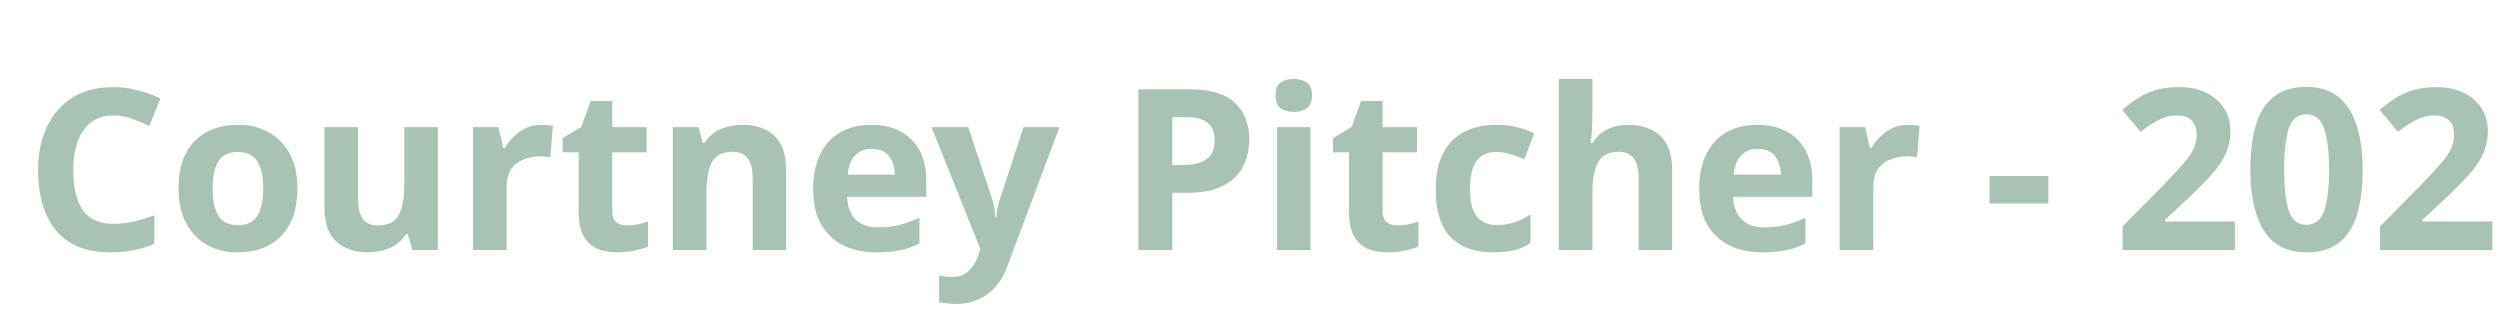
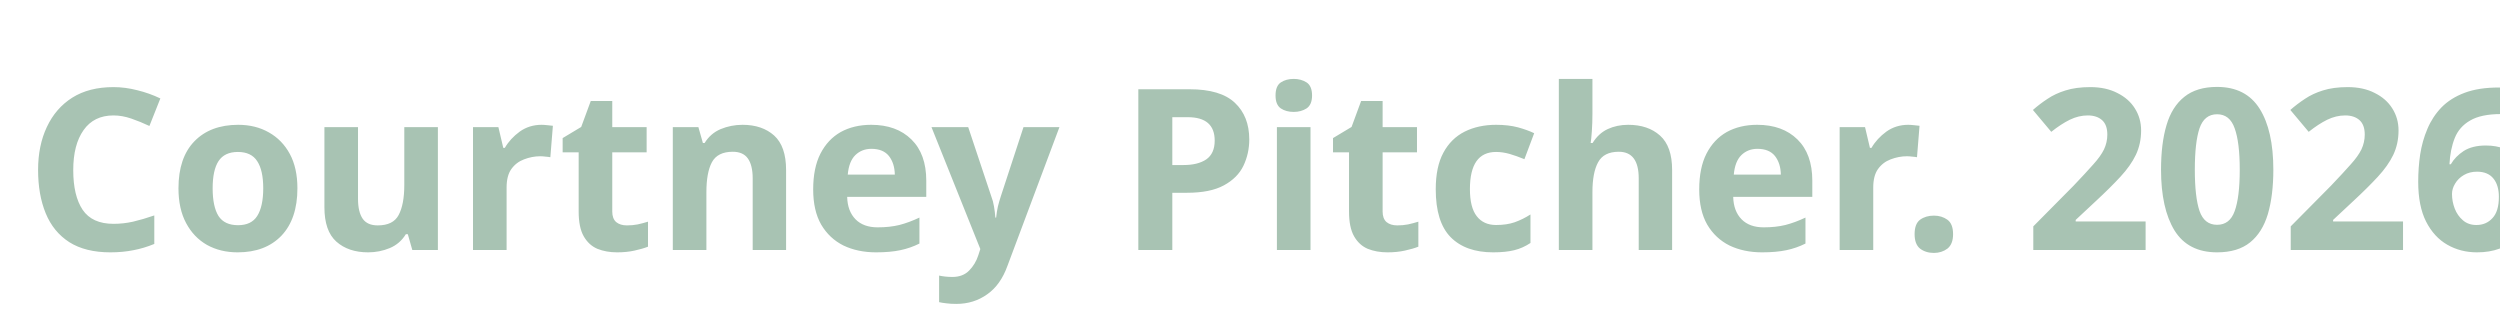
<svg xmlns="http://www.w3.org/2000/svg" width="600" height="78" viewBox="0 0 200 26">
-   <text x="2" y="20" font-family="Barlow" font-weight="600" font-size="18" fill="#a8c3b3">Courtney Pitcher - 2026</text>
+   <text x="2" y="20" font-family="Barlow" font-weight="600" font-size="18" fill="#a8c3b3">Courtney Pitcher. 2026</text>
</svg>
